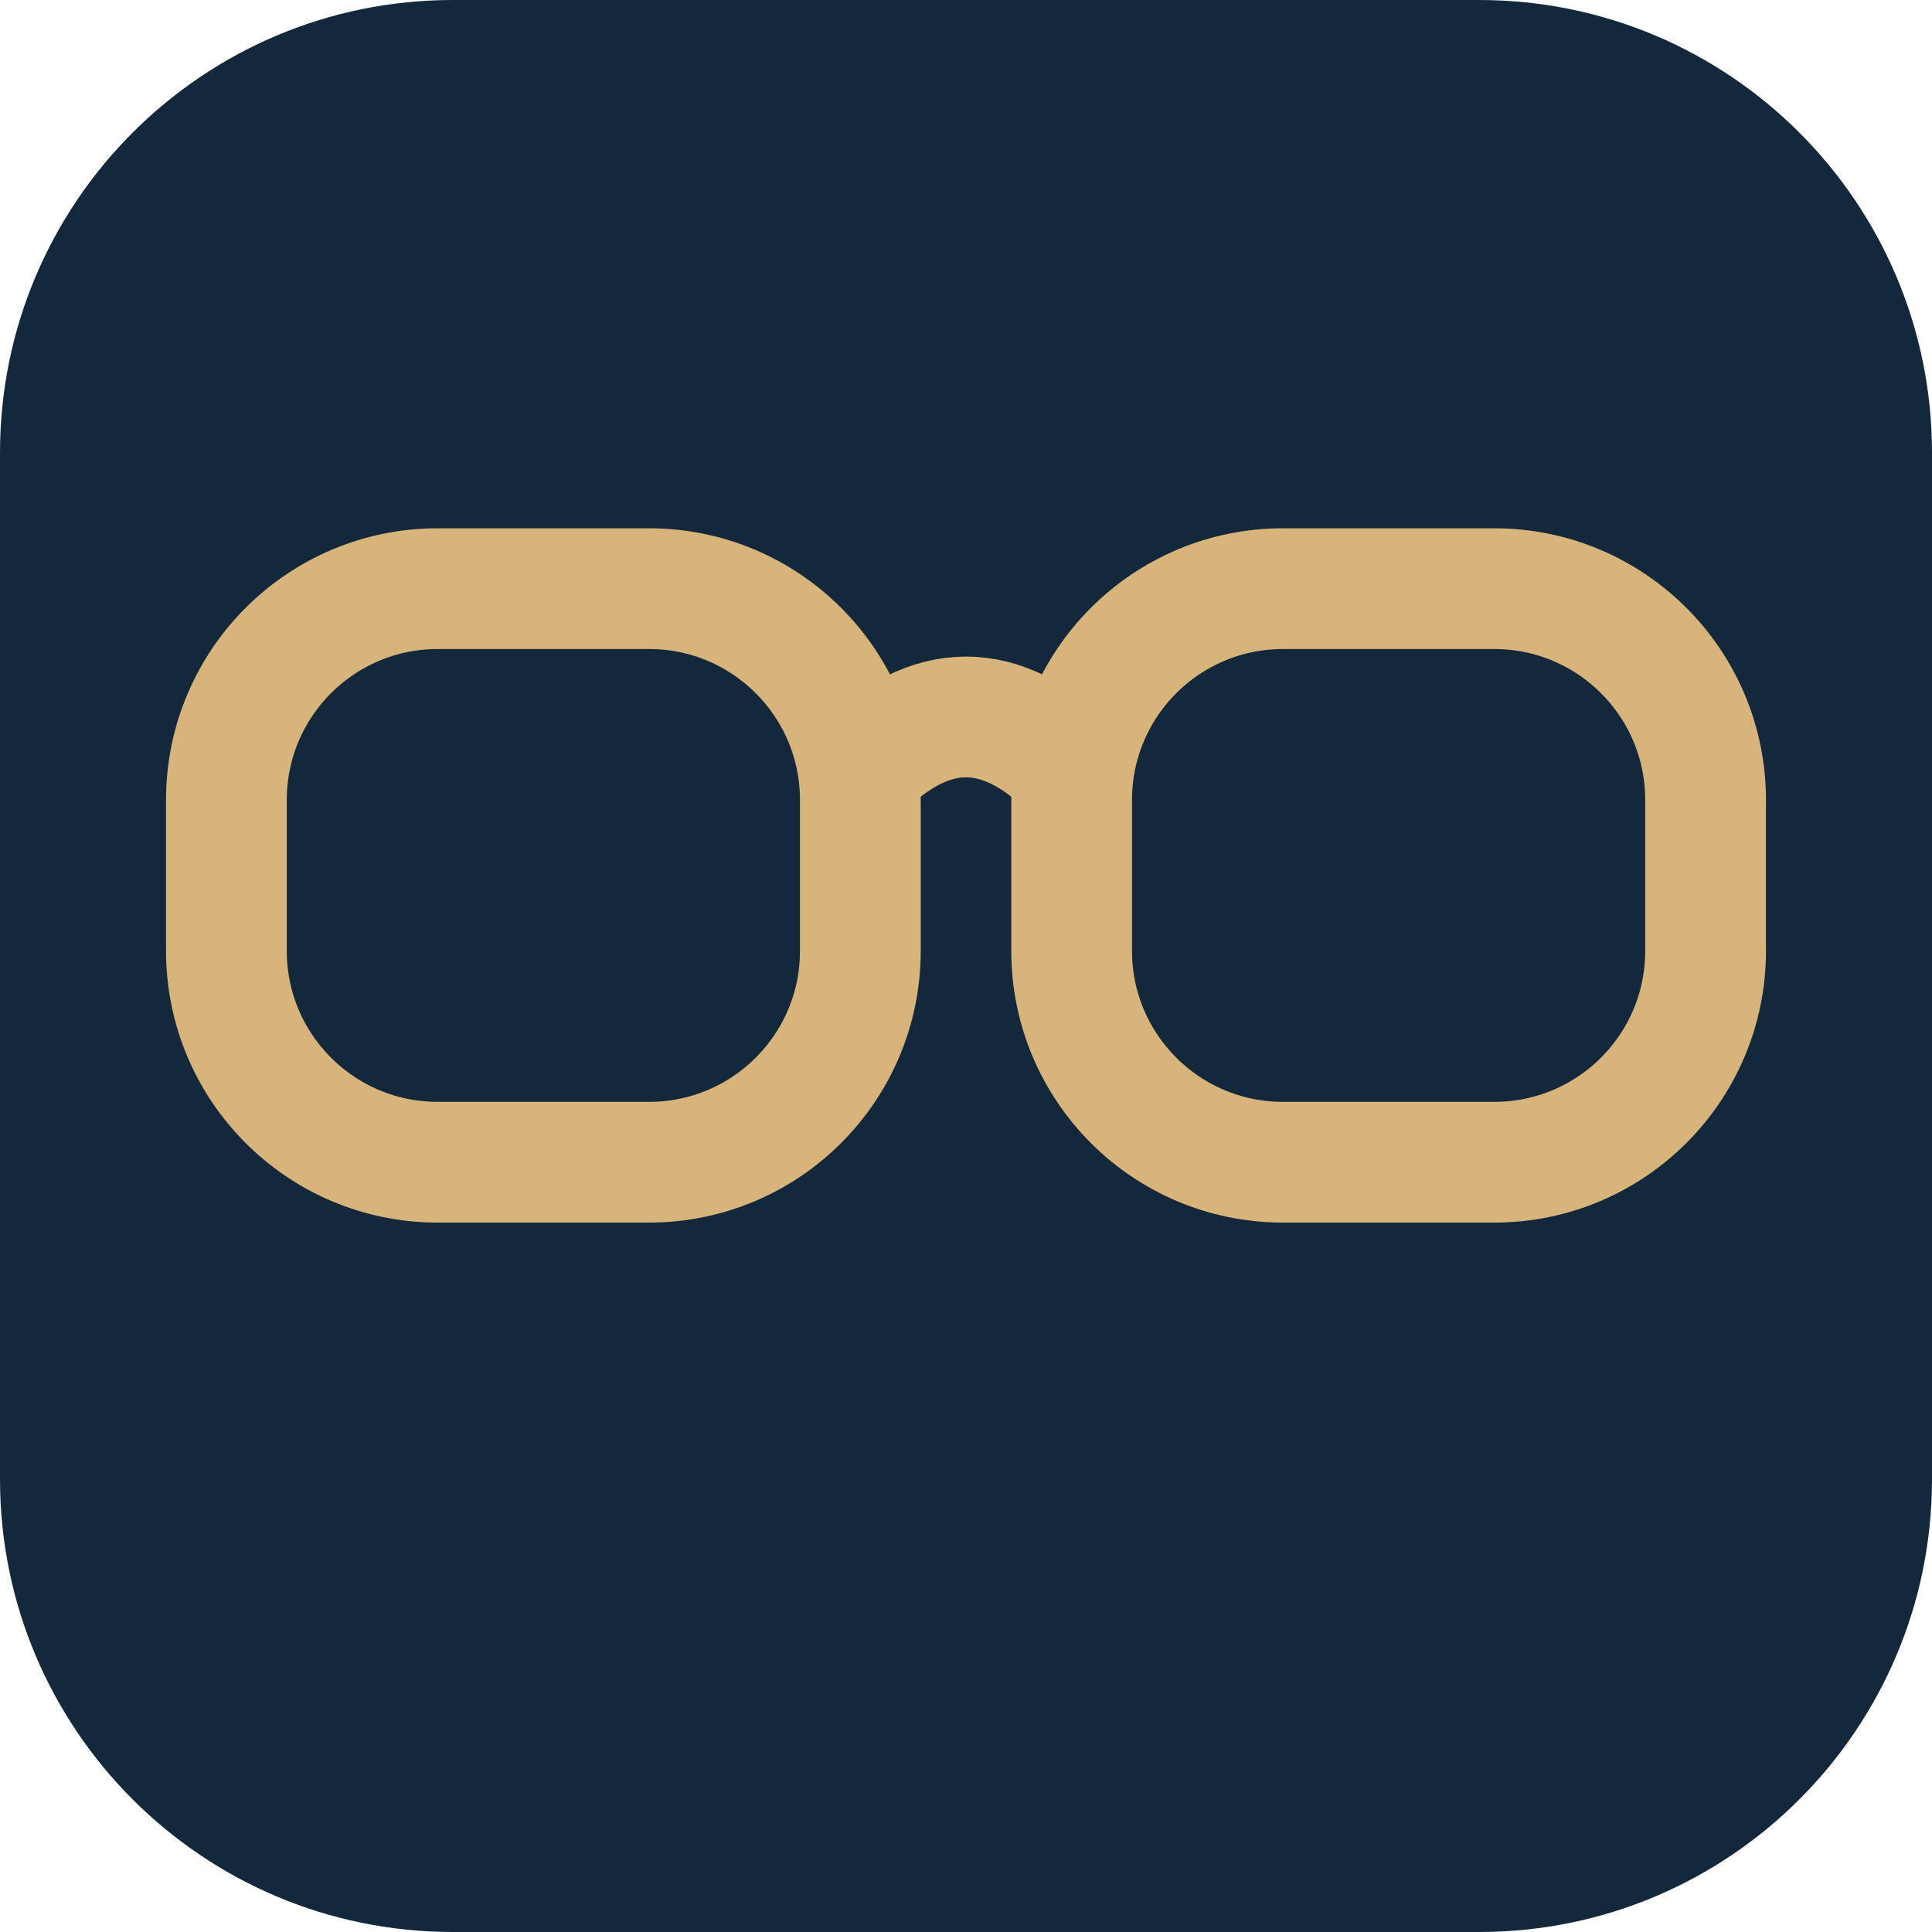
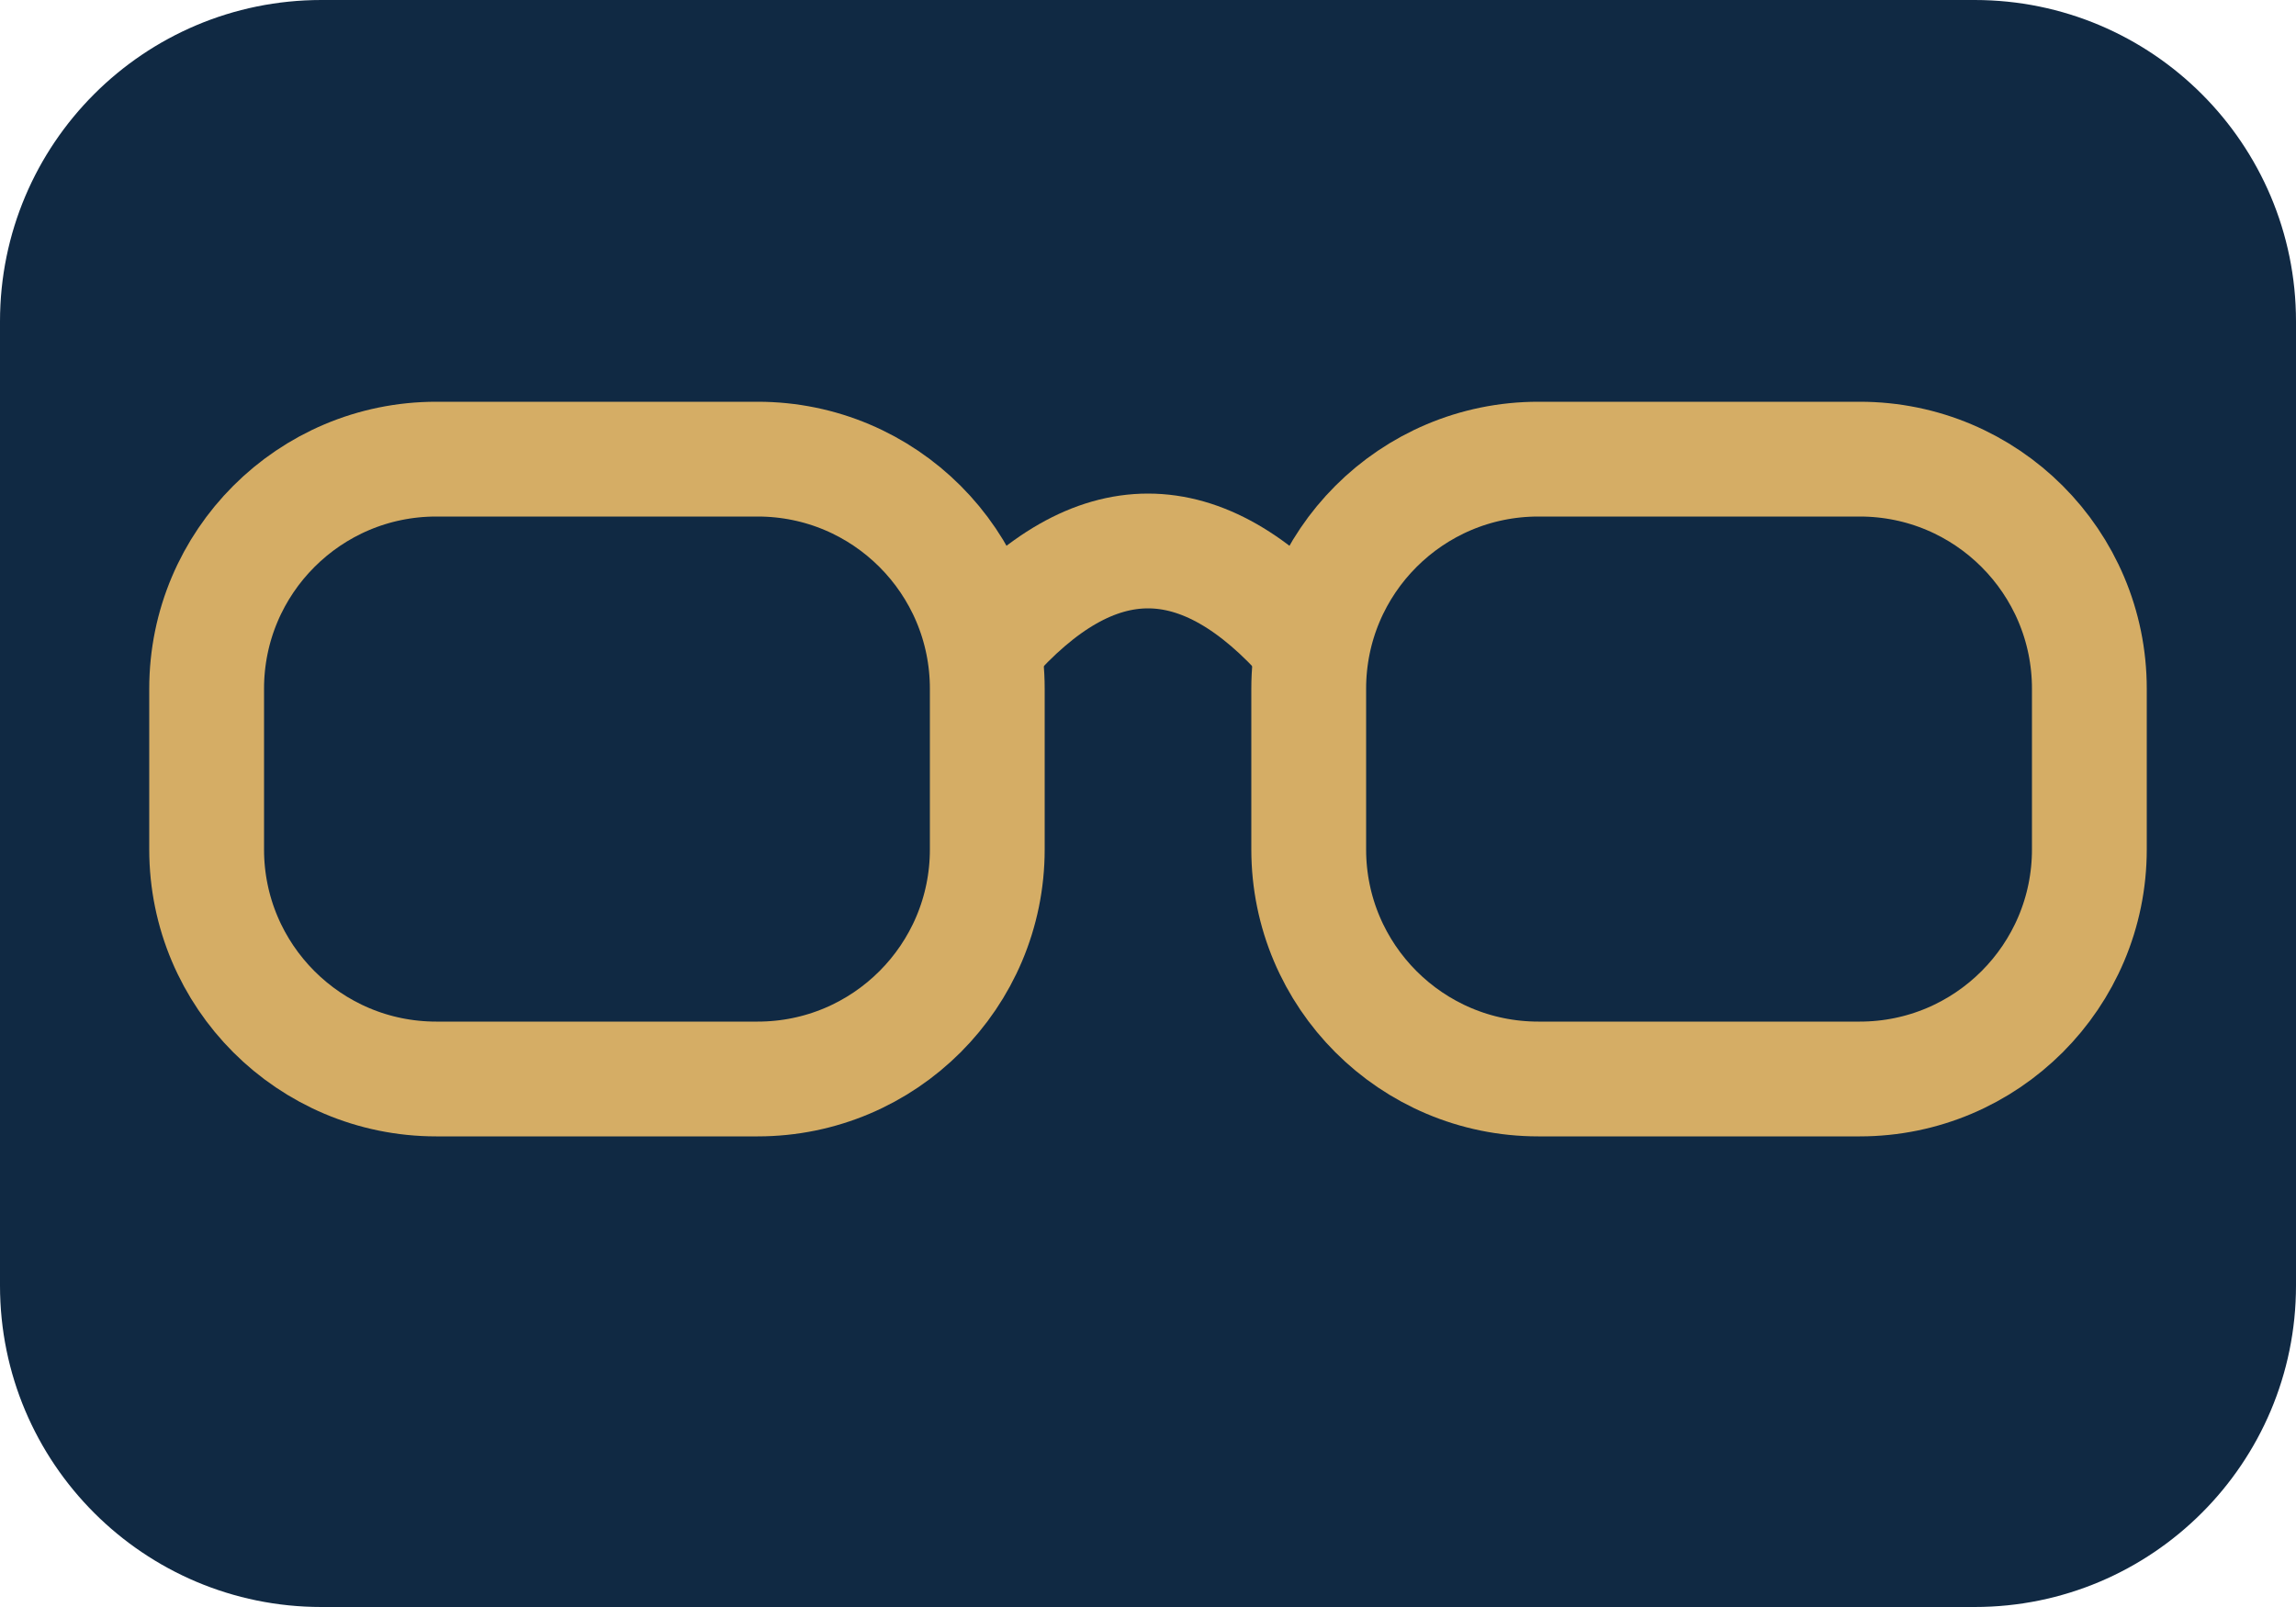
- <svg xmlns="http://www.w3.org/2000/svg" viewBox="0 0 128 128">
-   <rect width="128" height="128" rx="30" fill="#14283b" />
-   <g fill="none" stroke="#d7b47a" stroke-width="8" stroke-linecap="round" stroke-linejoin="round">
-     <rect x="15" y="39" width="42" height="38" rx="14" />
-     <rect x="71" y="39" width="42" height="38" rx="14" />
-     <path d="M57 51 Q64 44 71 51" />
+ <svg xmlns="http://www.w3.org/2000/svg" viewBox="0 0 100 70">
+   <rect width="100" height="70" rx="14" fill="#102943" />
+   <g fill="none" stroke="#d5ad65" stroke-width="5">
+     <rect x="9" y="20" width="34" height="27" rx="10" />
+     <rect x="57" y="20" width="34" height="27" rx="10" />
+     <path d="M43 28q7-8 14 0" />
  </g>
</svg>
